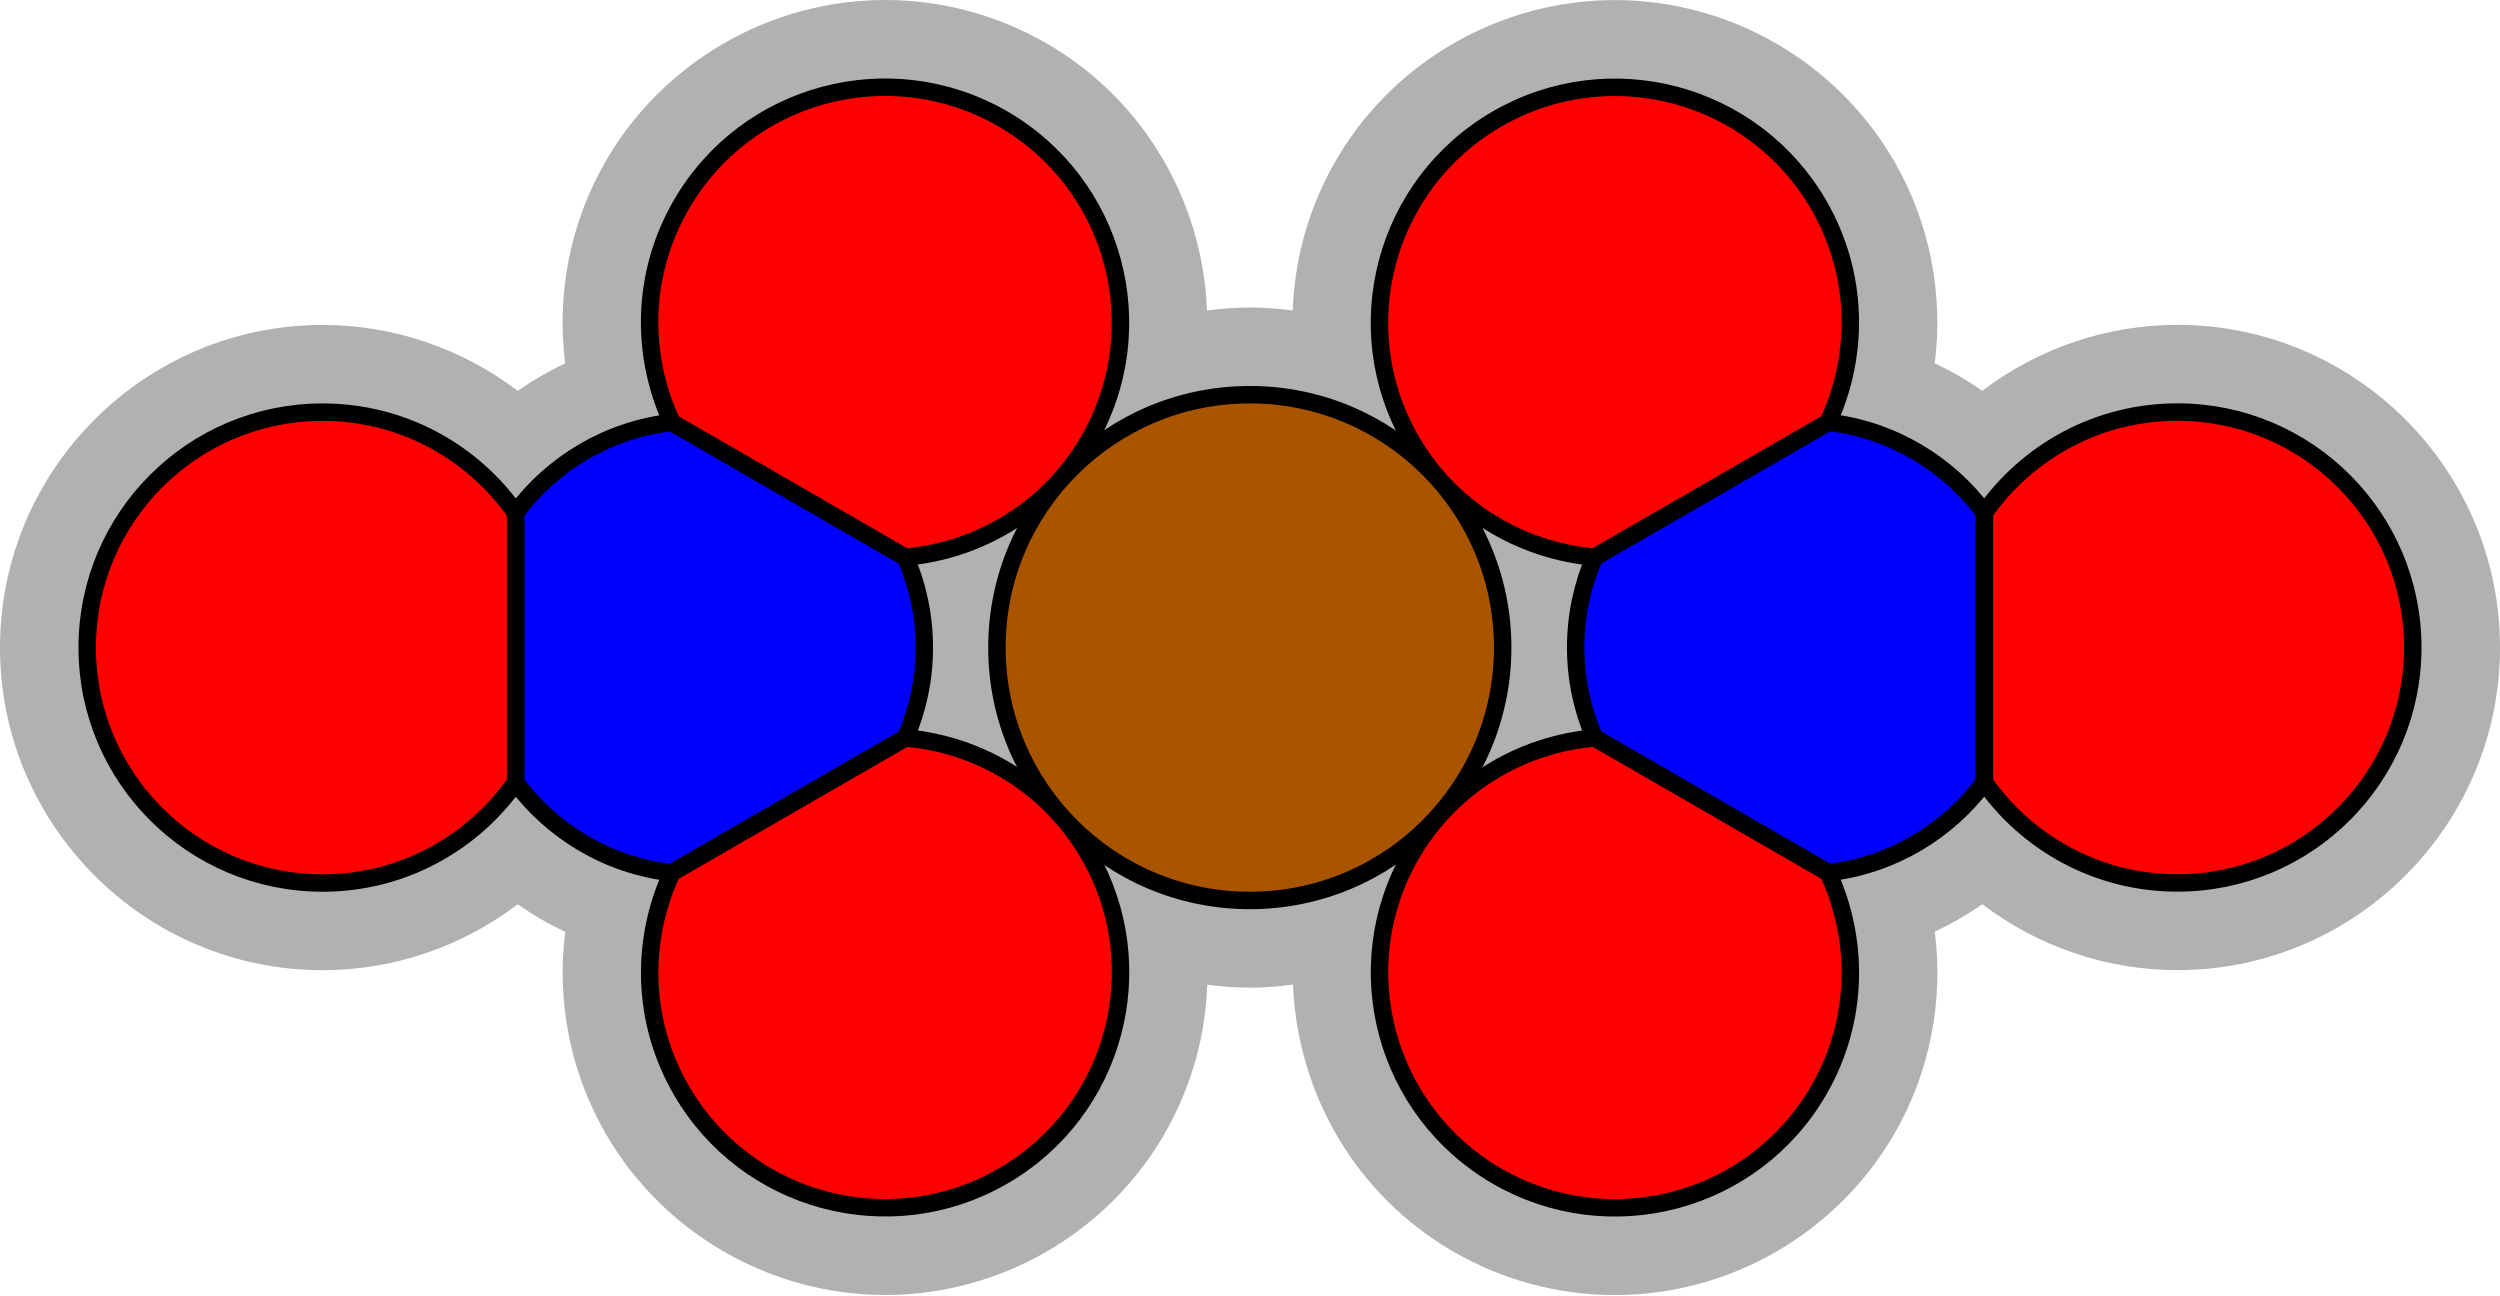
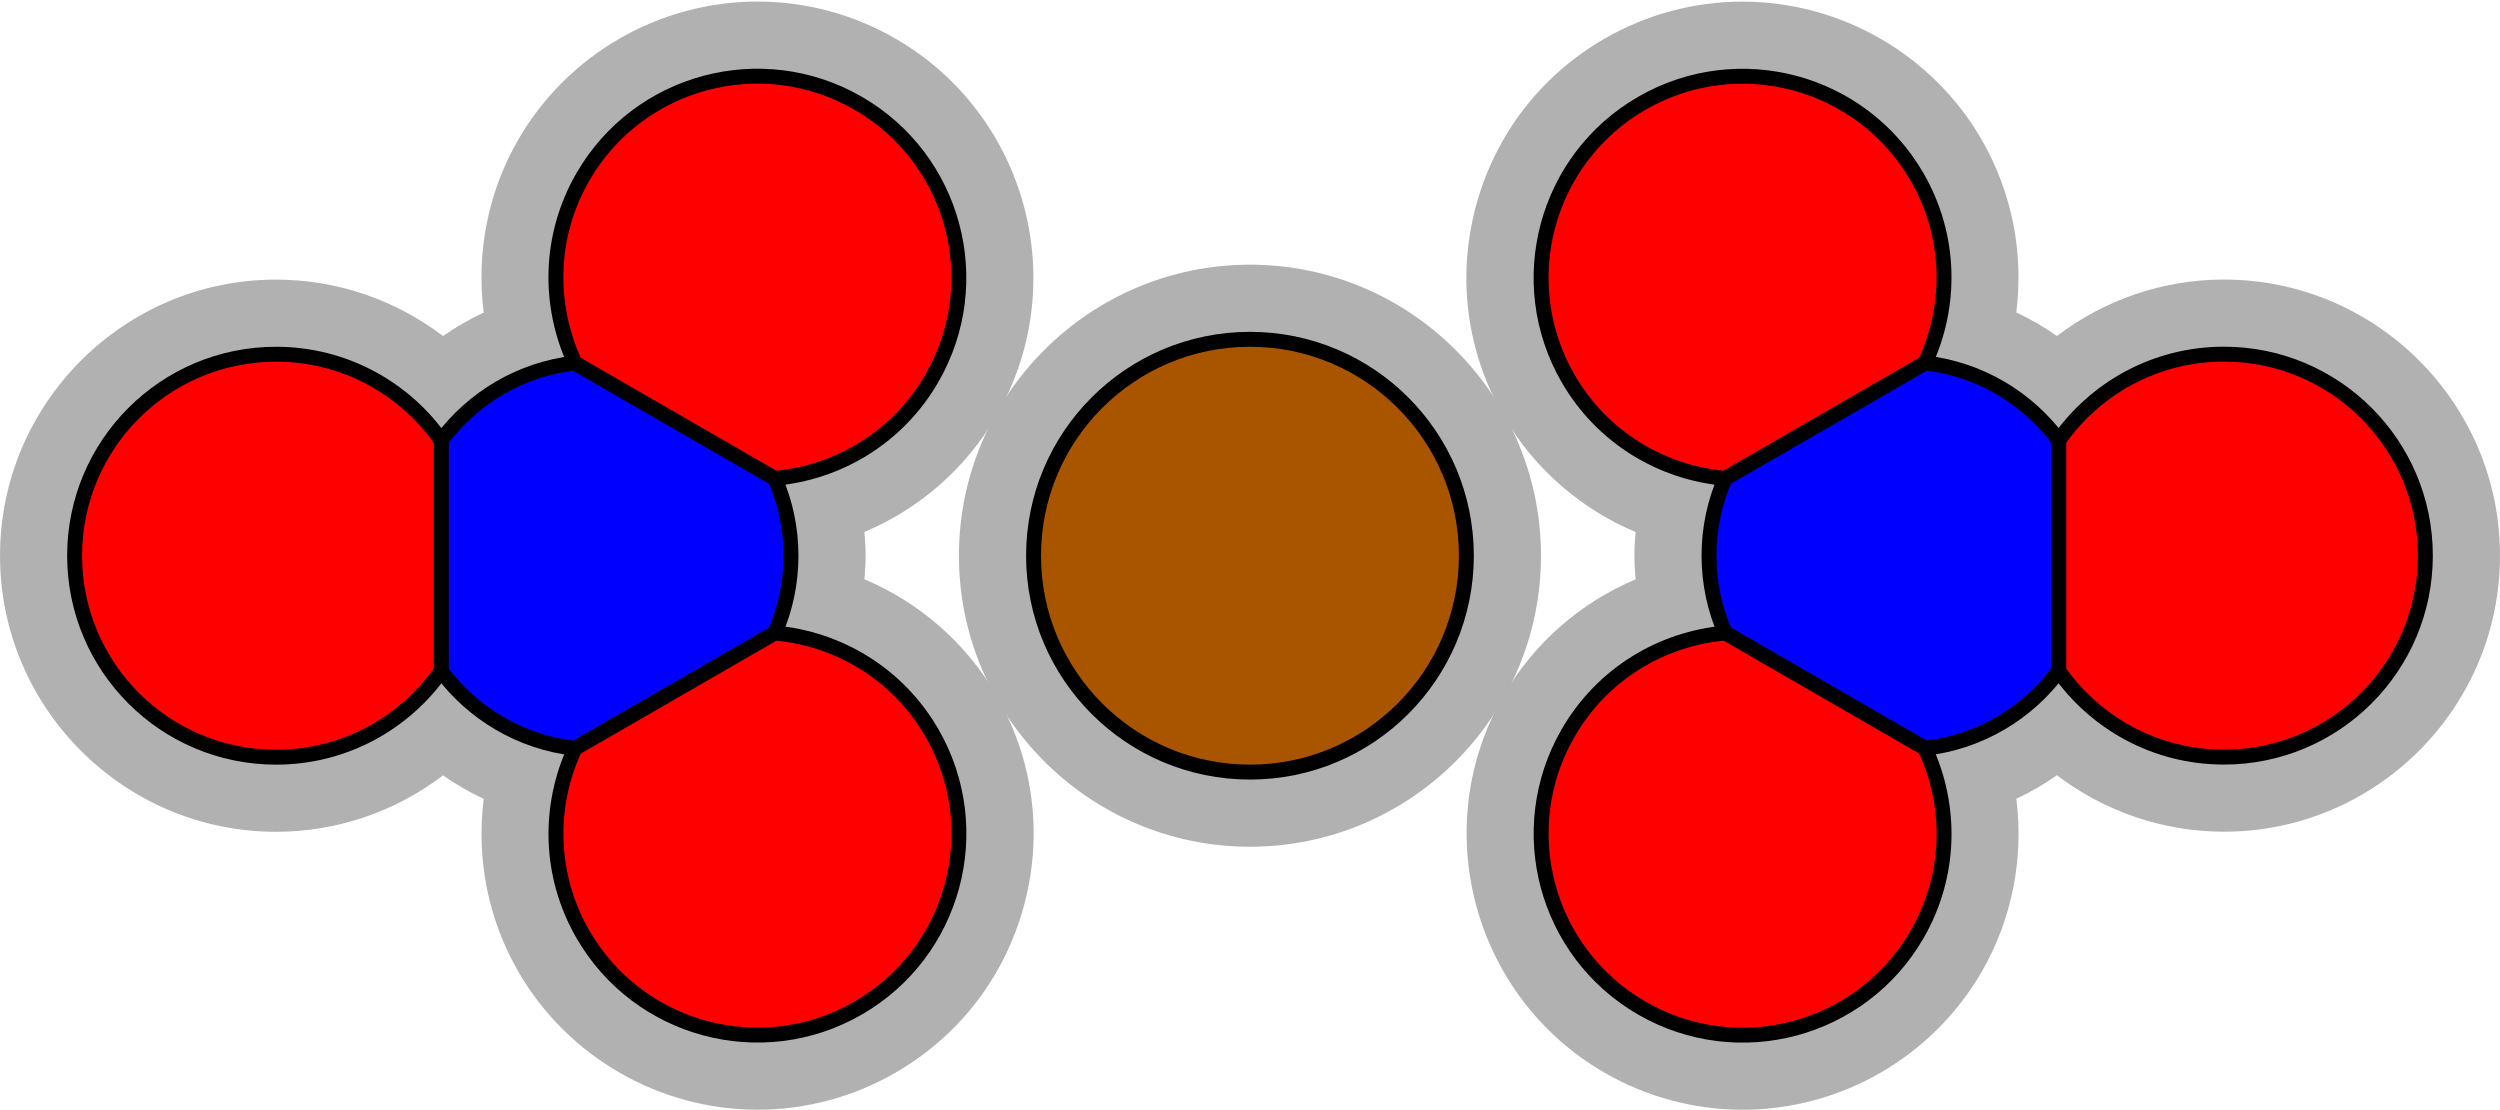
- <svg xmlns="http://www.w3.org/2000/svg" version="1.1" x="0px" y="0px" width="143.349px" height="74.259px" viewBox="0 0 143.349 74.259" enable-background="new 0 0 143.349 74.259" xml:space="preserve">
+ <svg xmlns="http://www.w3.org/2000/svg" version="1.1" x="0px" y="0px" width="167.512px" height="74.362px" viewBox="0 0 167.512 74.362" enable-background="new 0 0 167.512 74.362" xml:space="preserve">
  <g id="object">
-     <path fill="#B1B1B1" d="M124.849,18.627c-4.086,0-8.005,1.363-11.187,3.782c-0.861-0.604-1.772-1.131-2.724-1.576   c0.504-3.964-0.276-8.038-2.318-11.575c-3.295-5.708-9.438-9.253-16.033-9.253c-3.232,0-6.427,0.858-9.238,2.481   c-4.279,2.47-7.341,6.459-8.62,11.232c-0.362,1.352-0.552,2.72-0.606,4.085c-0.808-0.102-1.624-0.172-2.459-0.172   c-0.833,0-1.648,0.07-2.454,0.172c-0.242-6.138-3.511-12.03-9.213-15.322C57.185,0.858,53.99,0,50.758,0   C44.163,0,38.02,3.546,34.725,9.253c-2.044,3.542-2.823,7.619-2.317,11.585c-0.951,0.445-1.861,0.971-2.722,1.575   c-3.181-2.418-7.099-3.781-11.186-3.781c-10.201,0-18.5,8.299-18.5,18.5s8.299,18.5,18.5,18.5c4.086,0,8.004-1.362,11.186-3.781   c0.861,0.604,1.772,1.131,2.724,1.576c-0.503,3.963,0.276,8.037,2.319,11.574c3.294,5.707,9.438,9.252,16.033,9.253   c0.001,0,0.001,0,0.002,0c3.231,0,6.426-0.858,9.236-2.481c4.279-2.471,7.341-6.46,8.62-11.232c0.361-1.35,0.552-2.715,0.606-4.077   c0.8,0.101,1.609,0.169,2.437,0.169c0.841,0,1.663-0.071,2.477-0.175c0.243,6.138,3.512,12.028,9.213,15.32   c2.811,1.623,6.006,2.481,9.238,2.481c6.594,0,12.738-3.546,16.034-9.254c2.044-3.541,2.822-7.618,2.316-11.584   c0.95-0.445,1.861-0.972,2.722-1.575c3.181,2.419,7.1,3.781,11.186,3.781c10.201,0,18.5-8.299,18.5-18.5   S135.05,18.627,124.849,18.627z" />
-     <g>
-       <path fill="#0000FF" stroke="#000000" stroke-miterlimit="10" d="M38.526,24.222c-3.672,0.415-6.871,2.362-8.964,5.185v15.45    c2.092,2.822,5.291,4.771,8.963,5.186l13.396-7.731C52.613,40.723,53,38.974,53,37.132s-0.387-3.591-1.078-5.178L38.526,24.222z" />
-       <path fill="#FF0000" stroke="#000000" stroke-miterlimit="10" d="M38.525,50.042c-1.797,3.856-1.755,8.495,0.534,12.459    c3.728,6.458,11.984,8.67,18.441,4.941c6.457-3.728,8.67-11.983,4.941-18.441c-2.289-3.963-6.283-6.317-10.52-6.69L38.525,50.042z    " />
-       <path fill="#FF0000" stroke="#000000" stroke-miterlimit="10" d="M29.562,29.406c-2.44-3.488-6.481-5.774-11.062-5.774    c-7.458,0-13.5,6.044-13.5,13.5s6.043,13.5,13.5,13.5c4.58,0,8.621-2.287,11.062-5.775V29.406z" />
-       <path fill="#FF0000" stroke="#000000" stroke-miterlimit="10" d="M51.906,31.946c4.24-0.369,8.24-2.727,10.531-6.693    c3.729-6.458,1.516-14.713-4.941-18.441s-14.713-1.517-18.441,4.941c-2.29,3.967-2.33,8.61-0.529,12.468L51.906,31.946z" />
-     </g>
-     <g>
-       <path fill="#0000FF" stroke="#000000" stroke-miterlimit="10" d="M104.823,50.037c3.672-0.415,6.871-2.362,8.963-5.185v-15.45    c-2.092-2.822-5.291-4.771-8.963-5.186l-13.396,7.731c-0.691,1.588-1.078,3.337-1.078,5.179s0.387,3.591,1.078,5.178    L104.823,50.037z" />
-       <path fill="#FF0000" stroke="#000000" stroke-miterlimit="10" d="M104.823,24.217c1.797-3.856,1.756-8.495-0.533-12.459    c-3.729-6.458-11.984-8.67-18.441-4.941c-6.457,3.728-8.67,11.983-4.941,18.441c2.289,3.963,6.283,6.317,10.52,6.69    L104.823,24.217z" />
-       <path fill="#FF0000" stroke="#000000" stroke-miterlimit="10" d="M113.786,44.853c2.441,3.488,6.482,5.774,11.062,5.774    c7.457,0,13.5-6.044,13.5-13.5s-6.043-13.5-13.5-13.5c-4.58,0-8.621,2.287-11.062,5.775V44.853z" />
-       <path fill="#FF0000" stroke="#000000" stroke-miterlimit="10" d="M91.442,42.312c-4.24,0.369-8.24,2.727-10.531,6.693    c-3.729,6.458-1.516,14.713,4.941,18.441s14.713,1.517,18.441-4.941c2.289-3.967,2.33-8.61,0.529-12.468L91.442,42.312z" />
-     </g>
-     <circle fill="#A95500" stroke="#000000" stroke-miterlimit="10" cx="71.663" cy="37.132" r="14.5" />
+     <path fill="#B1B1B1" d="M57.92,38.815c0.046-0.523,0.08-1.049,0.08-1.58c0-0.534-0.034-1.063-0.081-1.59   c3.676-1.547,6.808-4.256,8.849-7.789c5.101-8.834,2.062-20.171-6.771-25.272c-2.812-1.623-6.006-2.481-9.238-2.481   c-6.595,0-12.738,3.546-16.033,9.253c-2.044,3.541-2.823,7.619-2.317,11.585c-0.951,0.445-1.861,0.971-2.722,1.575   c-3.181-2.418-7.099-3.781-11.186-3.781c-10.201,0-18.5,8.299-18.5,18.5s8.299,18.5,18.5,18.5c4.086,0,8.004-1.362,11.186-3.781   c0.861,0.604,1.772,1.131,2.724,1.576c-0.503,3.963,0.276,8.037,2.319,11.574c3.294,5.707,9.438,9.253,16.033,9.253   c3.232,0,6.427-0.858,9.238-2.481c4.279-2.471,7.341-6.46,8.62-11.232c1.279-4.773,0.622-9.759-1.849-14.039   C64.73,43.071,61.598,40.362,57.92,38.815z" />
+     <path fill="#B1B1B1" d="M149.012,18.73c-4.086,0-8.005,1.363-11.187,3.782c-0.861-0.604-1.772-1.131-2.724-1.576   c0.504-3.964-0.276-8.038-2.318-11.576c-3.295-5.707-9.438-9.252-16.033-9.252c-3.232,0-6.427,0.858-9.238,2.481   c-4.279,2.47-7.341,6.459-8.62,11.232c-1.279,4.773-0.622,9.759,1.849,14.039c2.041,3.533,5.174,6.242,8.852,7.789   c-0.046,0.523-0.08,1.049-0.08,1.58c0,0.534,0.034,1.063,0.081,1.59c-3.676,1.547-6.808,4.256-8.849,7.788   c-5.101,8.835-2.062,20.172,6.771,25.272c2.812,1.623,6.006,2.481,9.238,2.481c6.595,0,12.738-3.546,16.033-9.253   c2.044-3.542,2.823-7.619,2.317-11.585c0.95-0.445,1.861-0.972,2.722-1.575c3.181,2.419,7.1,3.781,11.186,3.781   c10.201,0,18.5-8.299,18.5-18.5S159.213,18.73,149.012,18.73z" />
+     <path fill="#B1B1B1" d="M83.753,17.735c-10.752,0-19.5,8.748-19.5,19.5c0,10.752,8.748,19.5,19.5,19.5s19.5-8.748,19.5-19.5   C103.253,26.482,94.505,17.735,83.753,17.735z" />
+     <path fill="#0000FF" stroke="#000000" stroke-miterlimit="10" d="M38.526,24.325c-3.672,0.415-6.871,2.362-8.964,5.185v15.45   c2.092,2.822,5.291,4.771,8.963,5.186l13.396-7.731C52.613,40.826,53,39.077,53,37.235s-0.387-3.591-1.078-5.178L38.526,24.325z" />
+     <path fill="#FF0000" stroke="#000000" stroke-miterlimit="10" d="M38.525,50.145c-1.797,3.856-1.755,8.495,0.534,12.459   c3.728,6.458,11.984,8.67,18.441,4.941c6.457-3.728,8.67-11.983,4.941-18.441c-2.289-3.963-6.283-6.317-10.52-6.69L38.525,50.145z" />
+     <path fill="#FF0000" stroke="#000000" stroke-miterlimit="10" d="M29.562,29.509c-2.44-3.488-6.481-5.774-11.062-5.774   c-7.458,0-13.5,6.044-13.5,13.5s6.043,13.5,13.5,13.5c4.58,0,8.621-2.287,11.062-5.775V29.509z" />
+     <path fill="#FF0000" stroke="#000000" stroke-miterlimit="10" d="M51.906,32.049c4.24-0.369,8.24-2.727,10.531-6.693   c3.729-6.458,1.516-14.713-4.941-18.441s-14.713-1.517-18.441,4.941c-2.29,3.967-2.33,8.61-0.529,12.468L51.906,32.049z" />
+     <path fill="#0000FF" stroke="#000000" stroke-miterlimit="10" d="M128.986,50.14c3.672-0.415,6.871-2.362,8.963-5.185v-15.45   c-2.092-2.822-5.291-4.771-8.963-5.186l-13.396,7.731c-0.691,1.588-1.078,3.337-1.078,5.179s0.387,3.591,1.078,5.178L128.986,50.14   z" />
+     <path fill="#FF0000" stroke="#000000" stroke-miterlimit="10" d="M128.986,24.32c1.797-3.856,1.756-8.495-0.533-12.459   c-3.729-6.458-11.984-8.67-18.441-4.941c-6.457,3.728-8.67,11.983-4.941,18.441c2.289,3.963,6.283,6.317,10.52,6.69L128.986,24.32z   " />
+     <path fill="#FF0000" stroke="#000000" stroke-miterlimit="10" d="M137.949,44.956c2.441,3.488,6.482,5.774,11.062,5.774   c7.457,0,13.5-6.044,13.5-13.5s-6.043-13.5-13.5-13.5c-4.58,0-8.621,2.287-11.062,5.775V44.956z" />
+     <path fill="#FF0000" stroke="#000000" stroke-miterlimit="10" d="M115.605,42.416c-4.24,0.369-8.24,2.727-10.531,6.693   c-3.729,6.458-1.516,14.713,4.941,18.441s14.713,1.517,18.441-4.941c2.289-3.967,2.33-8.61,0.529-12.468L115.605,42.416z" />
+     <circle fill="#A95500" stroke="#000000" stroke-miterlimit="10" cx="83.753" cy="37.235" r="14.5" />
  </g>
  <g id="circles">
-     <circle id="Oxygen-Ion_5_" fill="none" cx="18.579" cy="37.053" r="18.579" />
-     <circle id="Oxygen-Ion_4_" fill="none" cx="124.676" cy="37.053" r="18.58" />
-     <circle id="Oxygen-Ion_3_" fill="none" cx="50.752" cy="18.477" r="18.58" />
-     <circle id="Nitrogen-Ion_1_" fill="none" cx="102.067" cy="37.127" r="18.58" />
-     <circle id="Oxygen-Ion_2_" fill="none" cx="92.596" cy="18.477" r="18.58" />
-     <circle id="Oxygen-Ion_1_" fill="none" cx="50.752" cy="55.633" r="18.58" />
-     <circle id="Oxygen-Ion" fill="none" cx="92.596" cy="55.633" r="18.58" />
-     <circle id="Nitrogen-Ion" fill="none" cx="41.281" cy="37.127" r="18.58" />
-     <circle id="Copper-Ion" fill="none" cx="71.663" cy="37.127" r="19.494" />
+     <circle id="Oxygen-Ion_5_" fill="none" cx="18.579" cy="37.156" r="18.579" />
+     <circle id="Oxygen-Ion_4_" fill="none" cx="148.922" cy="37.154" r="18.58" />
+     <circle id="Oxygen-Ion_3_" fill="none" cx="50.752" cy="18.58" r="18.58" />
+     <circle id="Nitrogen-Ion_1_" fill="none" cx="127.202" cy="37.228" r="17.69" />
+     <circle id="Oxygen-Ion_2_" fill="none" cx="116.842" cy="18.578" r="18.58" />
+     <circle id="Oxygen-Ion_1_" fill="none" cx="50.752" cy="55.736" r="18.58" />
+     <circle id="Oxygen-Ion" fill="none" cx="116.842" cy="55.734" r="18.58" />
+     <circle id="Nitrogen-Ion" fill="none" cx="40.351" cy="37.23" r="17.649" />
+     <circle id="Copper-Ion" fill="none" cx="83.487" cy="37.23" r="19.494" />
  </g>
</svg>
